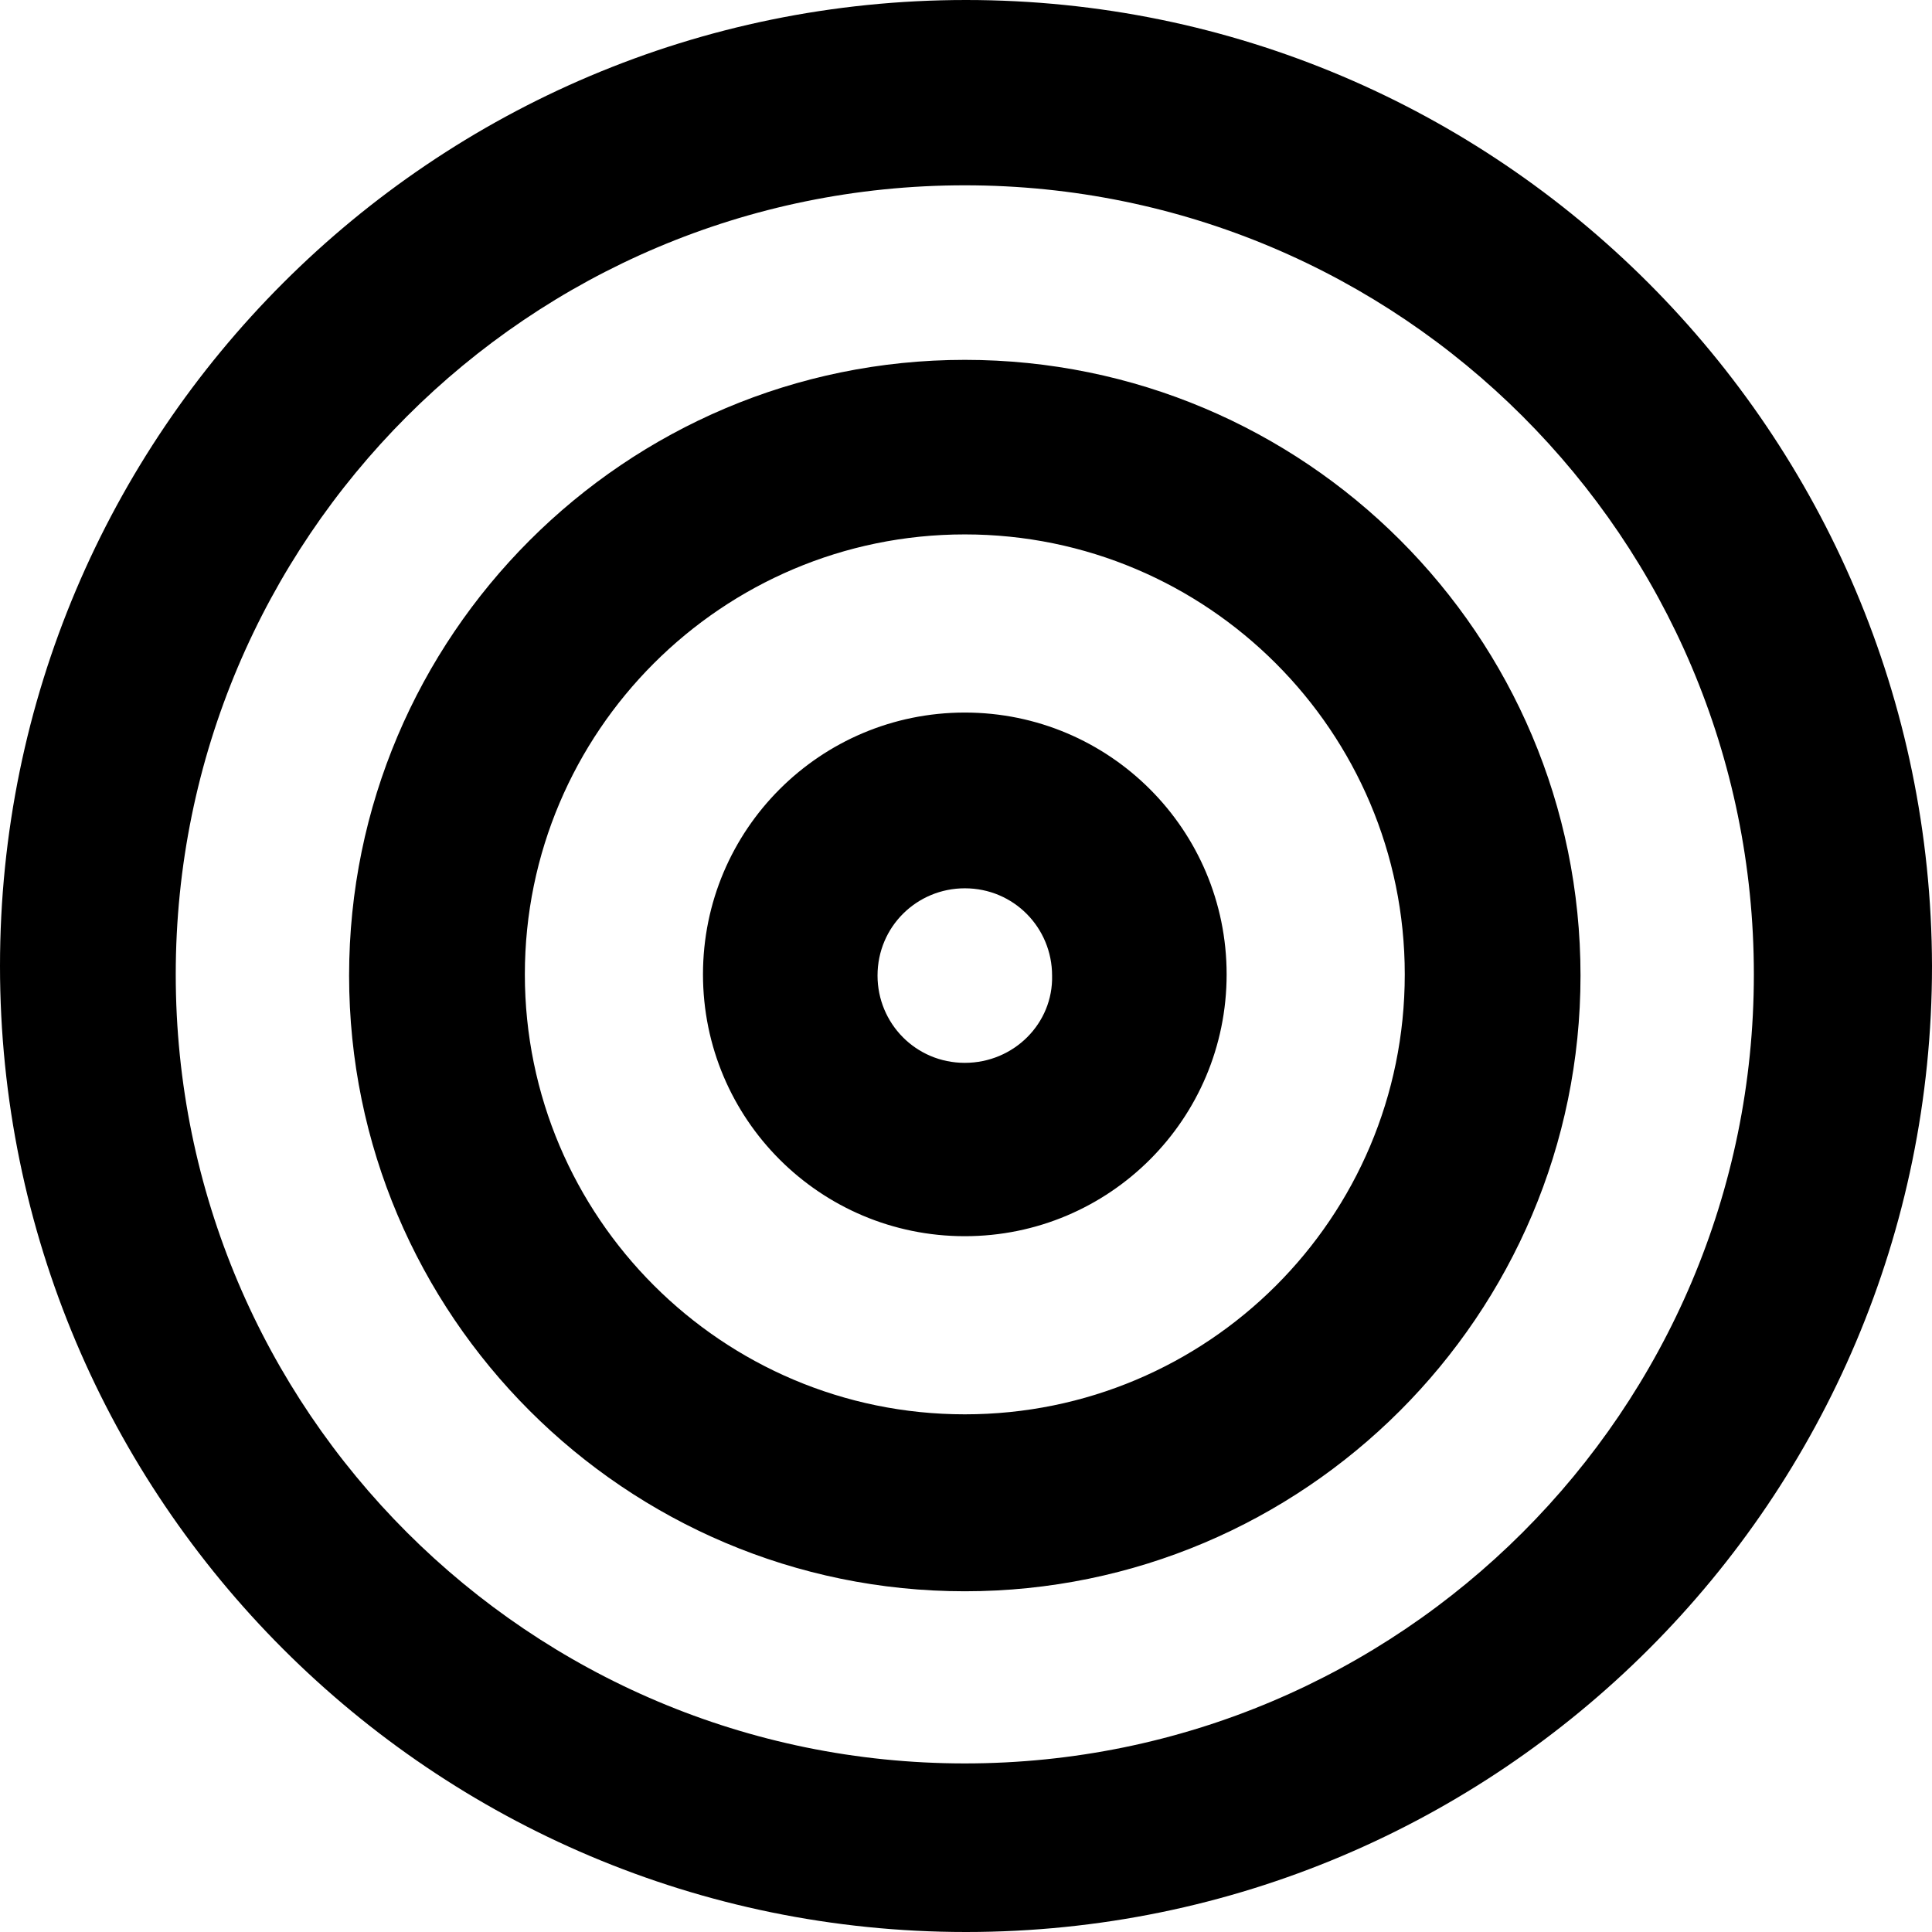
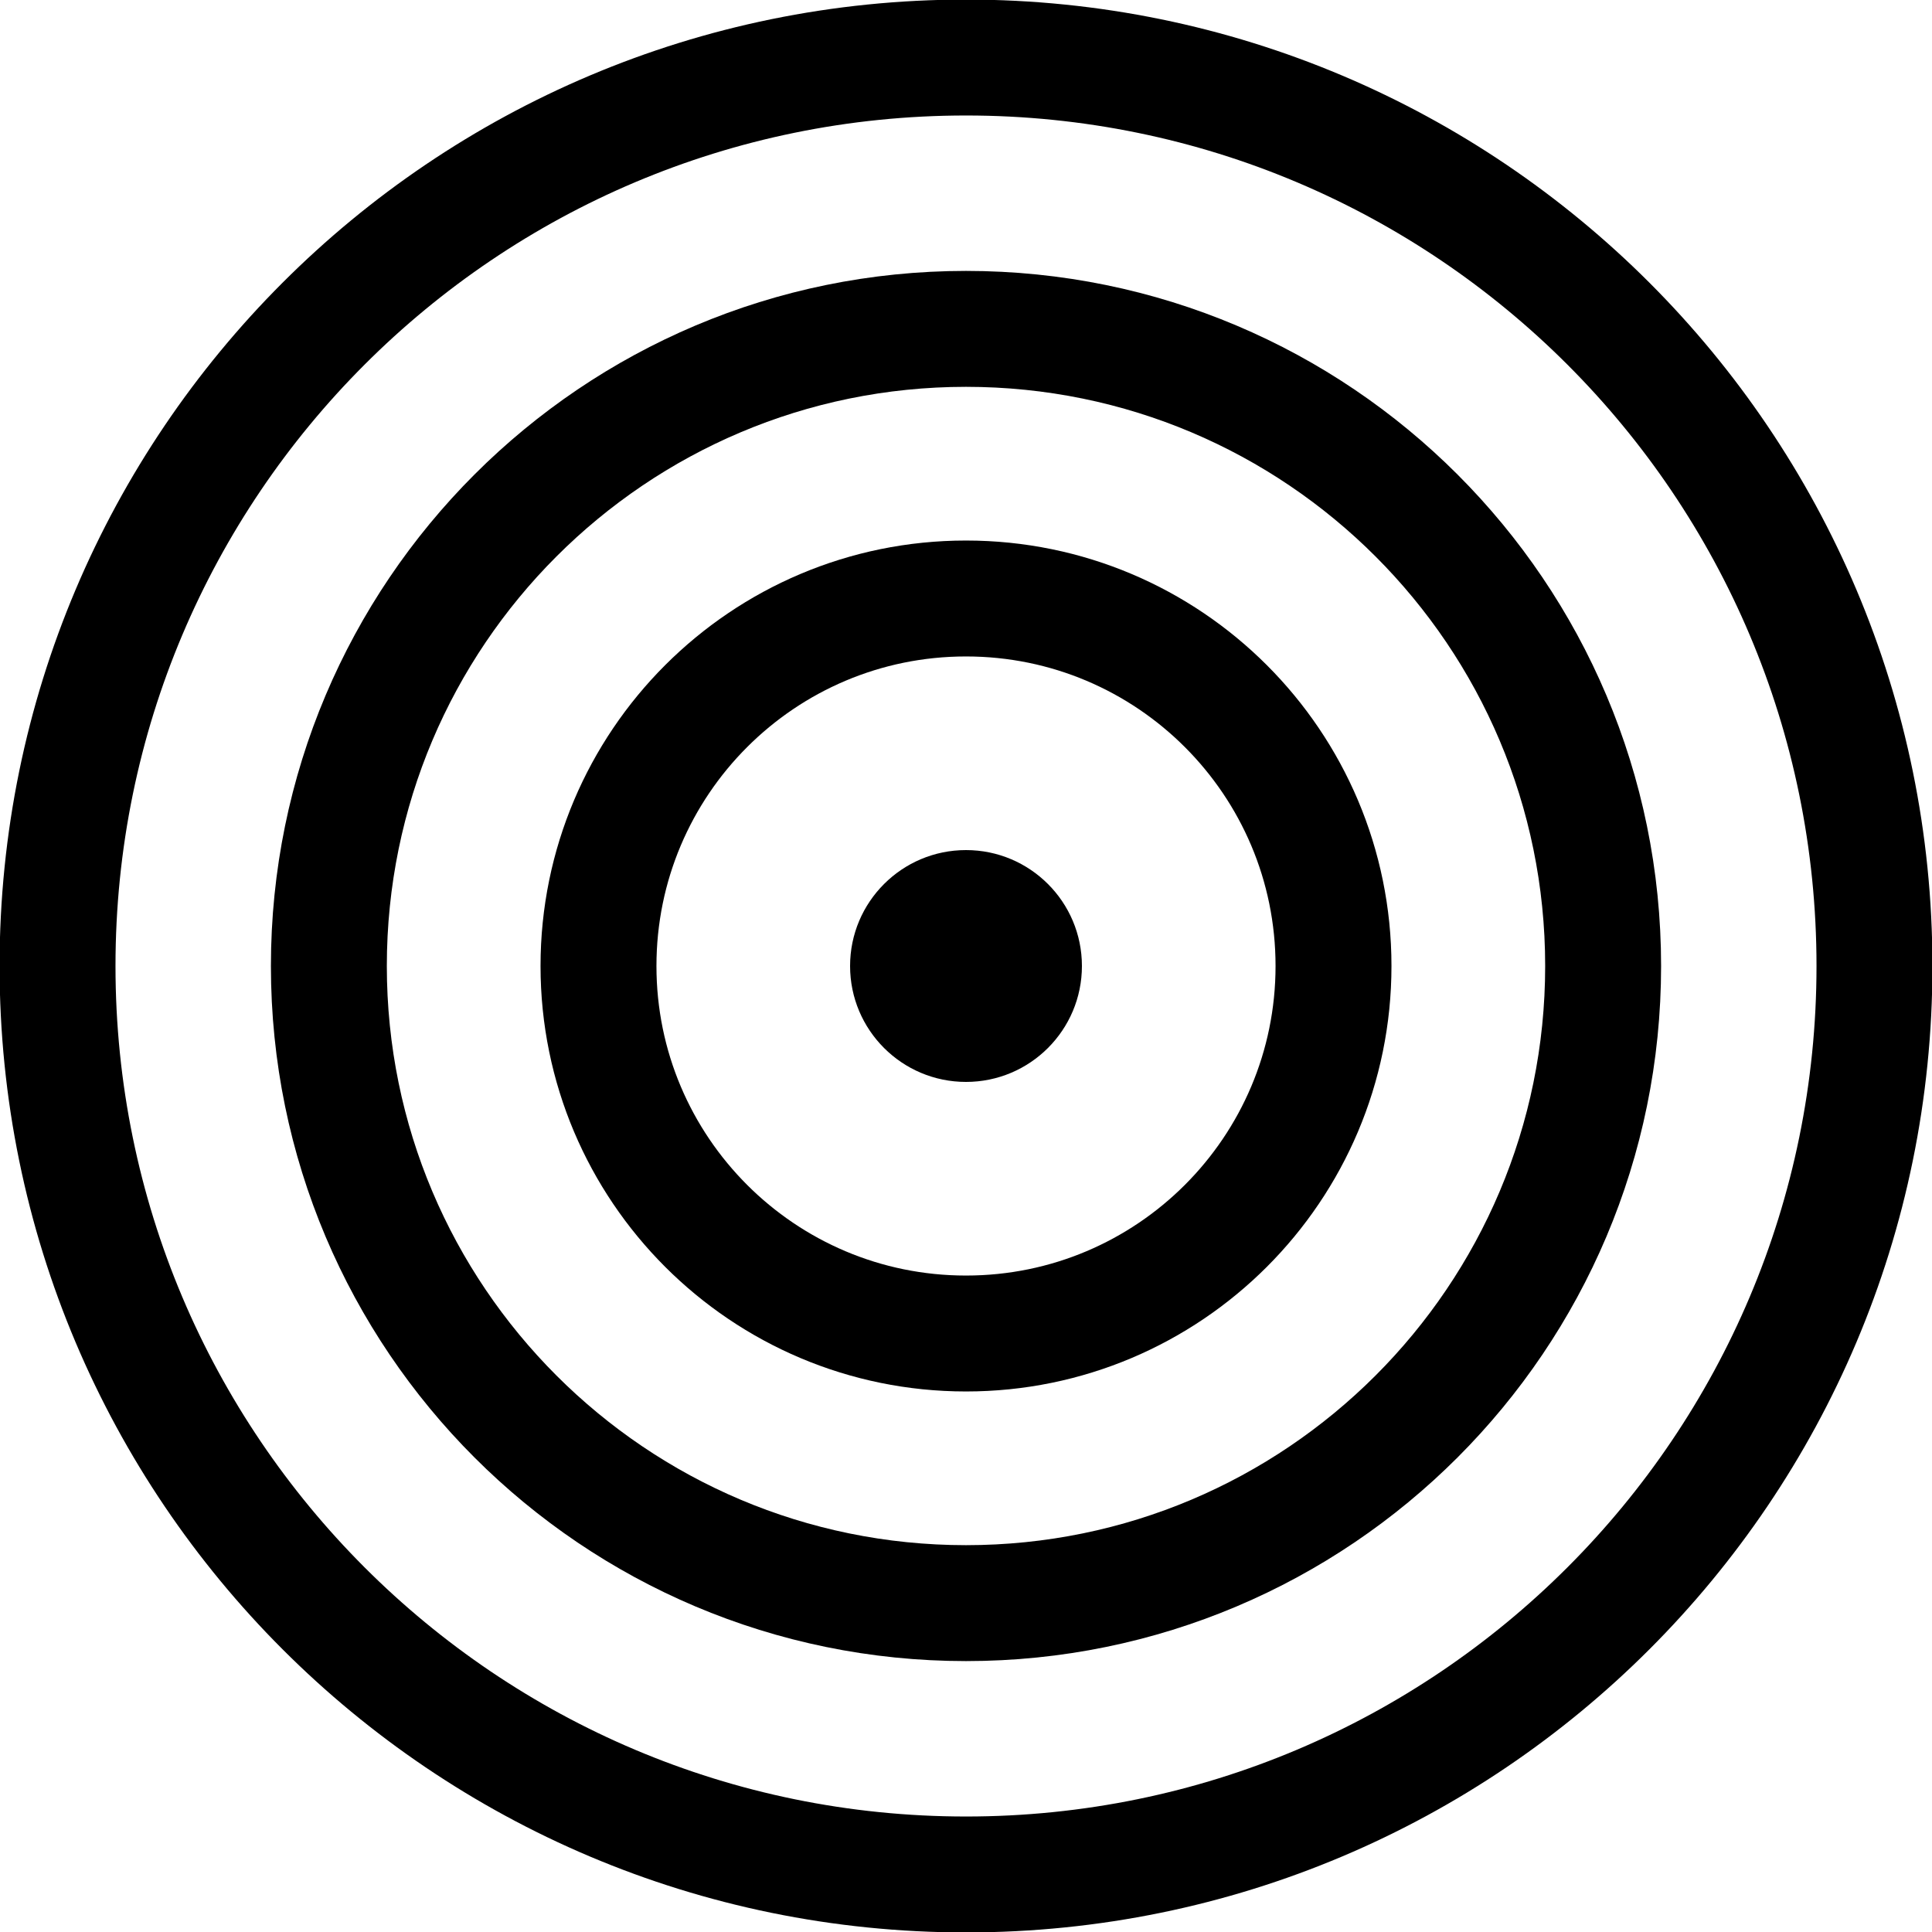
- <svg xmlns="http://www.w3.org/2000/svg" viewBox="0 0 225 225" fill="none">
-   <path fill-rule="evenodd" clip-rule="evenodd" d="M112.5 0C50.402 0 0 50.402 0 112.5C0 174.598 50.402 225 112.5 225C174.598 225 225 174.598 225 112.5C224.861 50.402 174.598 0 112.5 0ZM112.361 205.368C61.68 205.368 20.467 164.295 20.467 113.475C20.467 62.794 61.541 21.581 112.361 21.581C163.041 21.581 204.254 62.655 204.254 113.475C204.254 164.295 163.041 205.368 112.361 205.368ZM112.361 41.909C72.819 41.909 40.656 74.072 40.656 113.614C40.656 153.156 72.819 185.319 112.361 185.319C151.903 185.319 184.066 153.156 184.066 113.614C184.066 73.932 151.903 41.909 112.361 41.909ZM112.361 164.712C84.097 164.712 61.124 141.739 61.124 113.474C61.124 85.21 84.097 62.237 112.361 62.237C140.625 62.237 163.599 85.21 163.599 113.474C163.599 141.878 140.625 164.712 112.361 164.712ZM81.869 113.475C81.869 96.628 95.514 82.984 112.361 82.984C129.208 82.984 142.853 96.628 142.853 113.475C142.853 130.323 129.208 143.967 112.361 143.967C95.514 143.967 81.869 130.323 81.869 113.475ZM102.197 113.615C102.197 119.184 106.652 123.779 112.361 123.779C118.069 123.779 122.664 119.184 122.525 113.615C122.525 108.045 118.069 103.451 112.361 103.451C106.792 103.451 102.197 107.906 102.197 113.615Z" fill="currentColor" />
+ <svg xmlns="http://www.w3.org/2000/svg" viewBox="0 0 225 225" fill="currentColor">
+   <circle cx="112.5" cy="112.5" r="105.8" fill="none" stroke="currentColor" stroke-width="13.5" />
+   <circle cx="112.5" cy="112.5" r="74.2" fill="none" stroke="currentColor" stroke-width="13.5" />
+   <circle cx="112.5" cy="112.5" r="42.8" fill="none" stroke="currentColor" stroke-width="13.5" />
+   <circle cx="112.5" cy="112.5" r="13.5" />
</svg>
